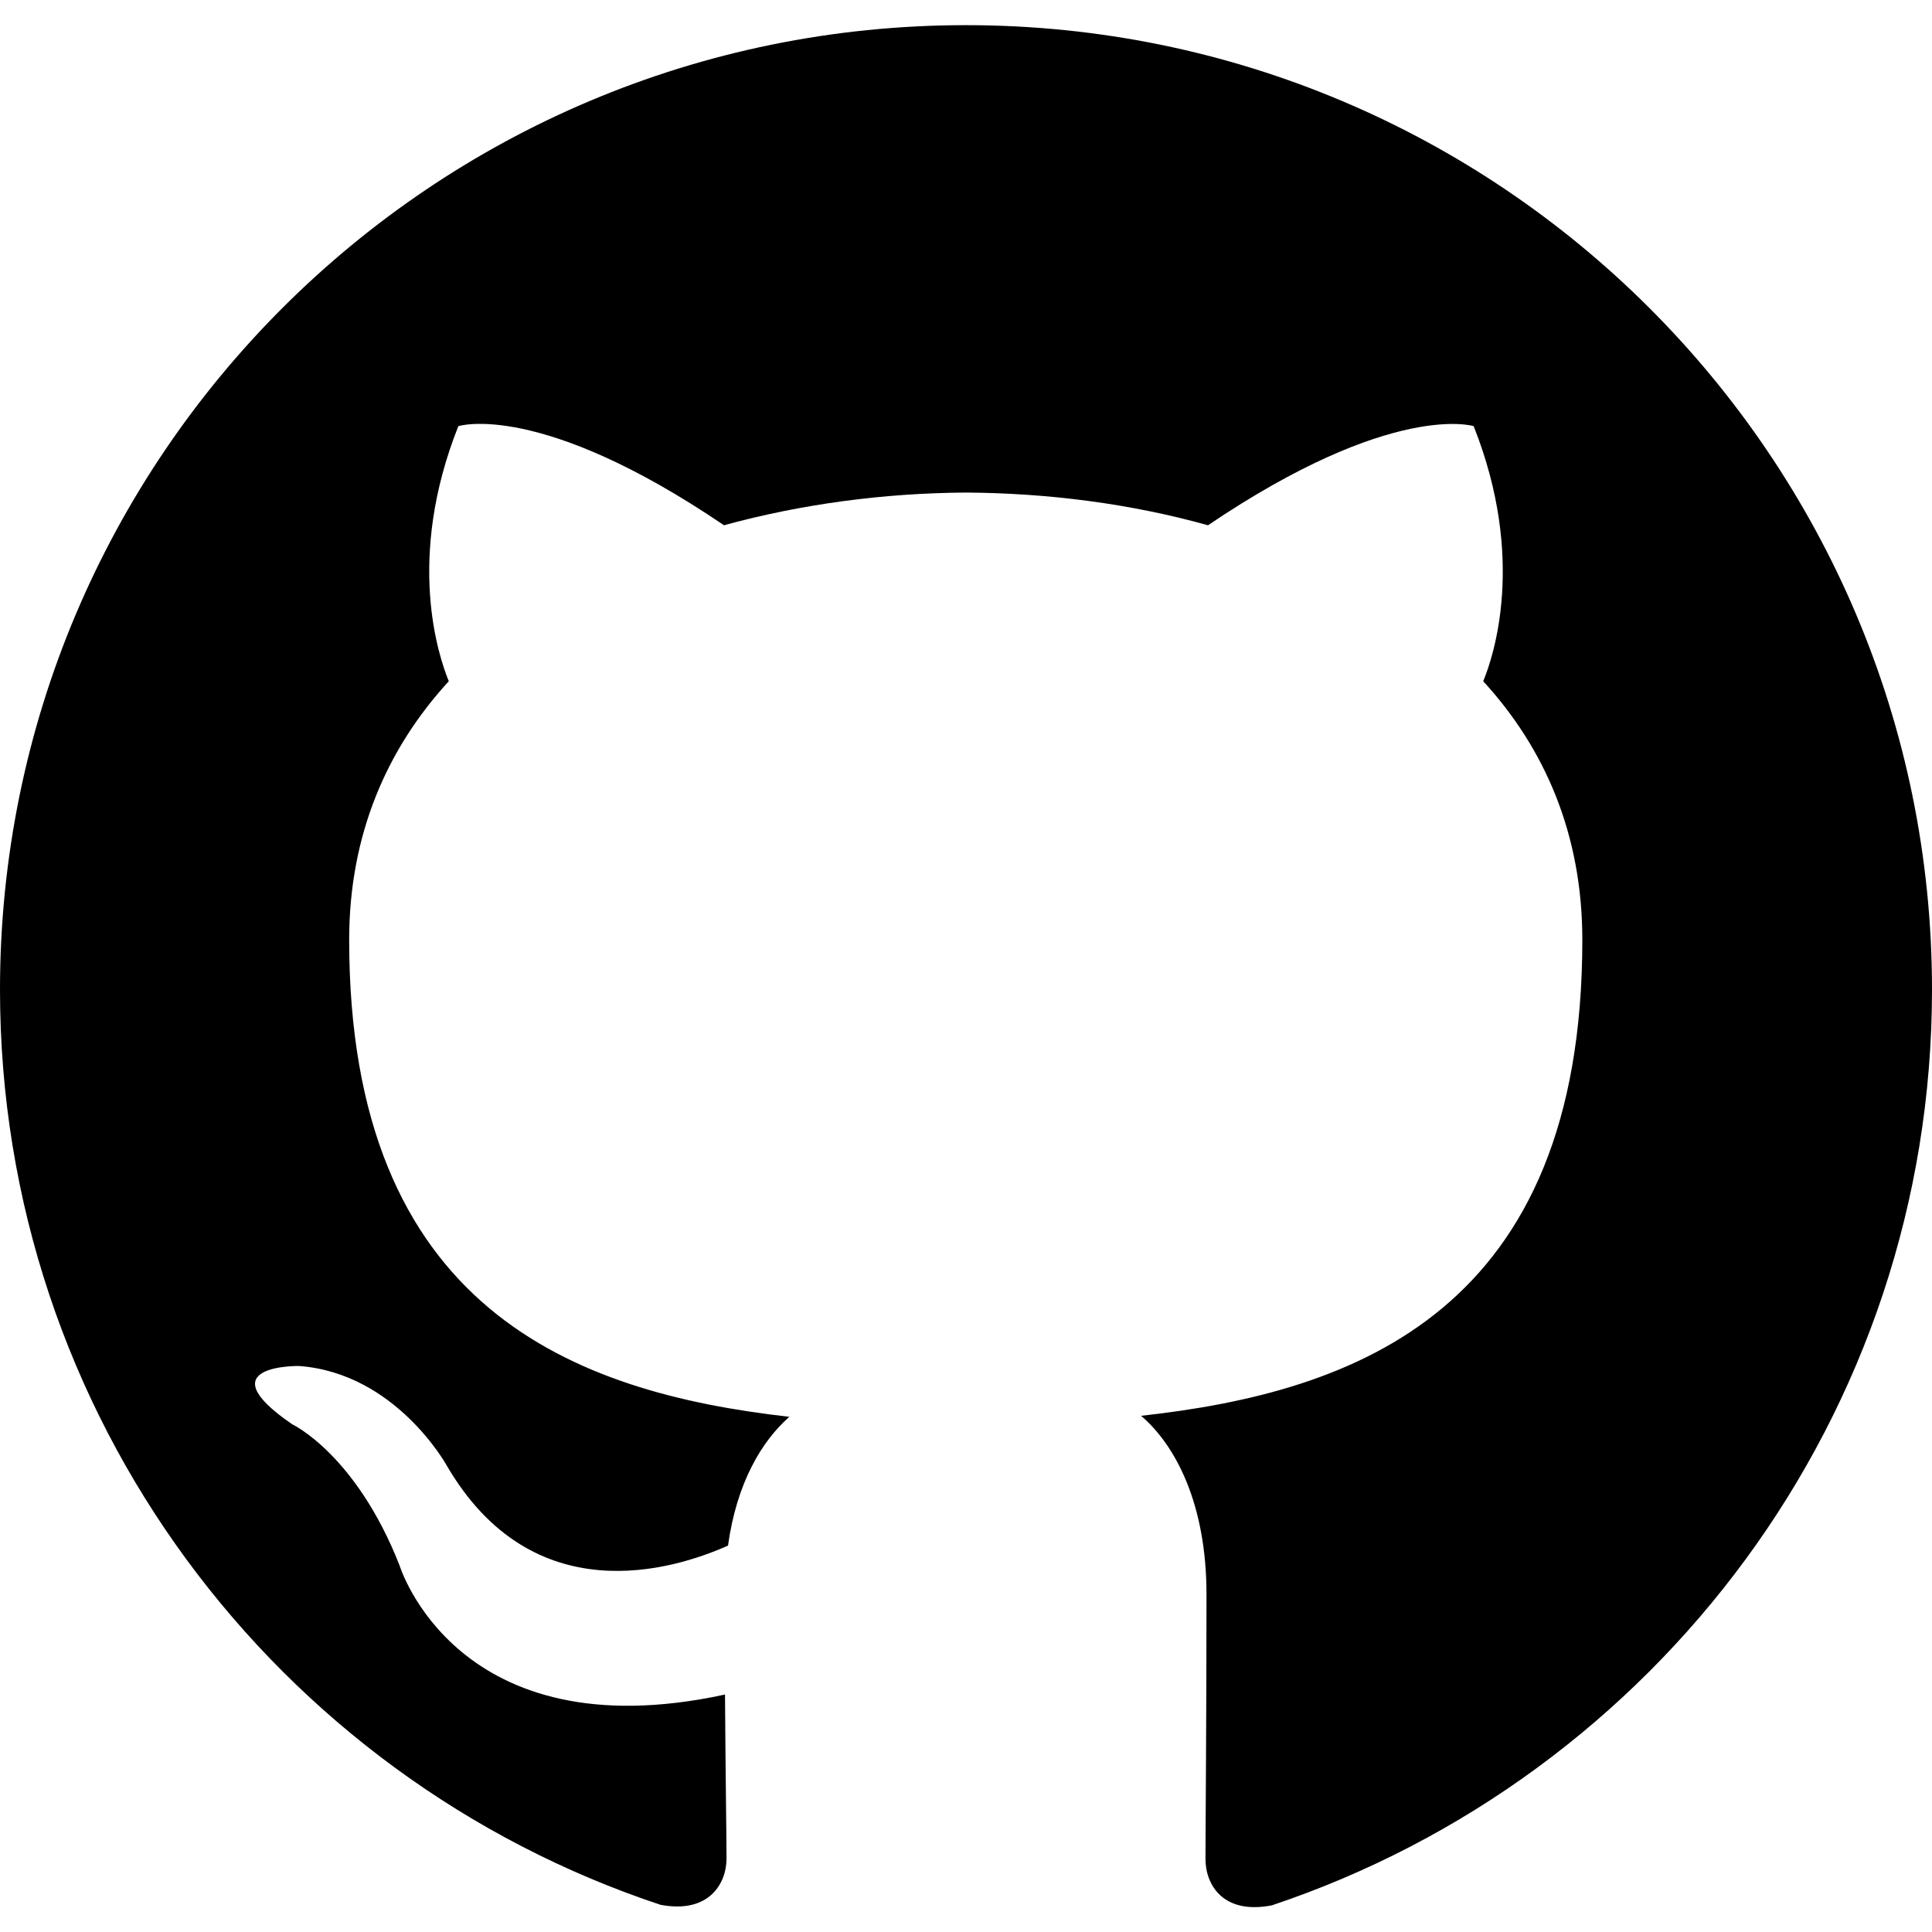
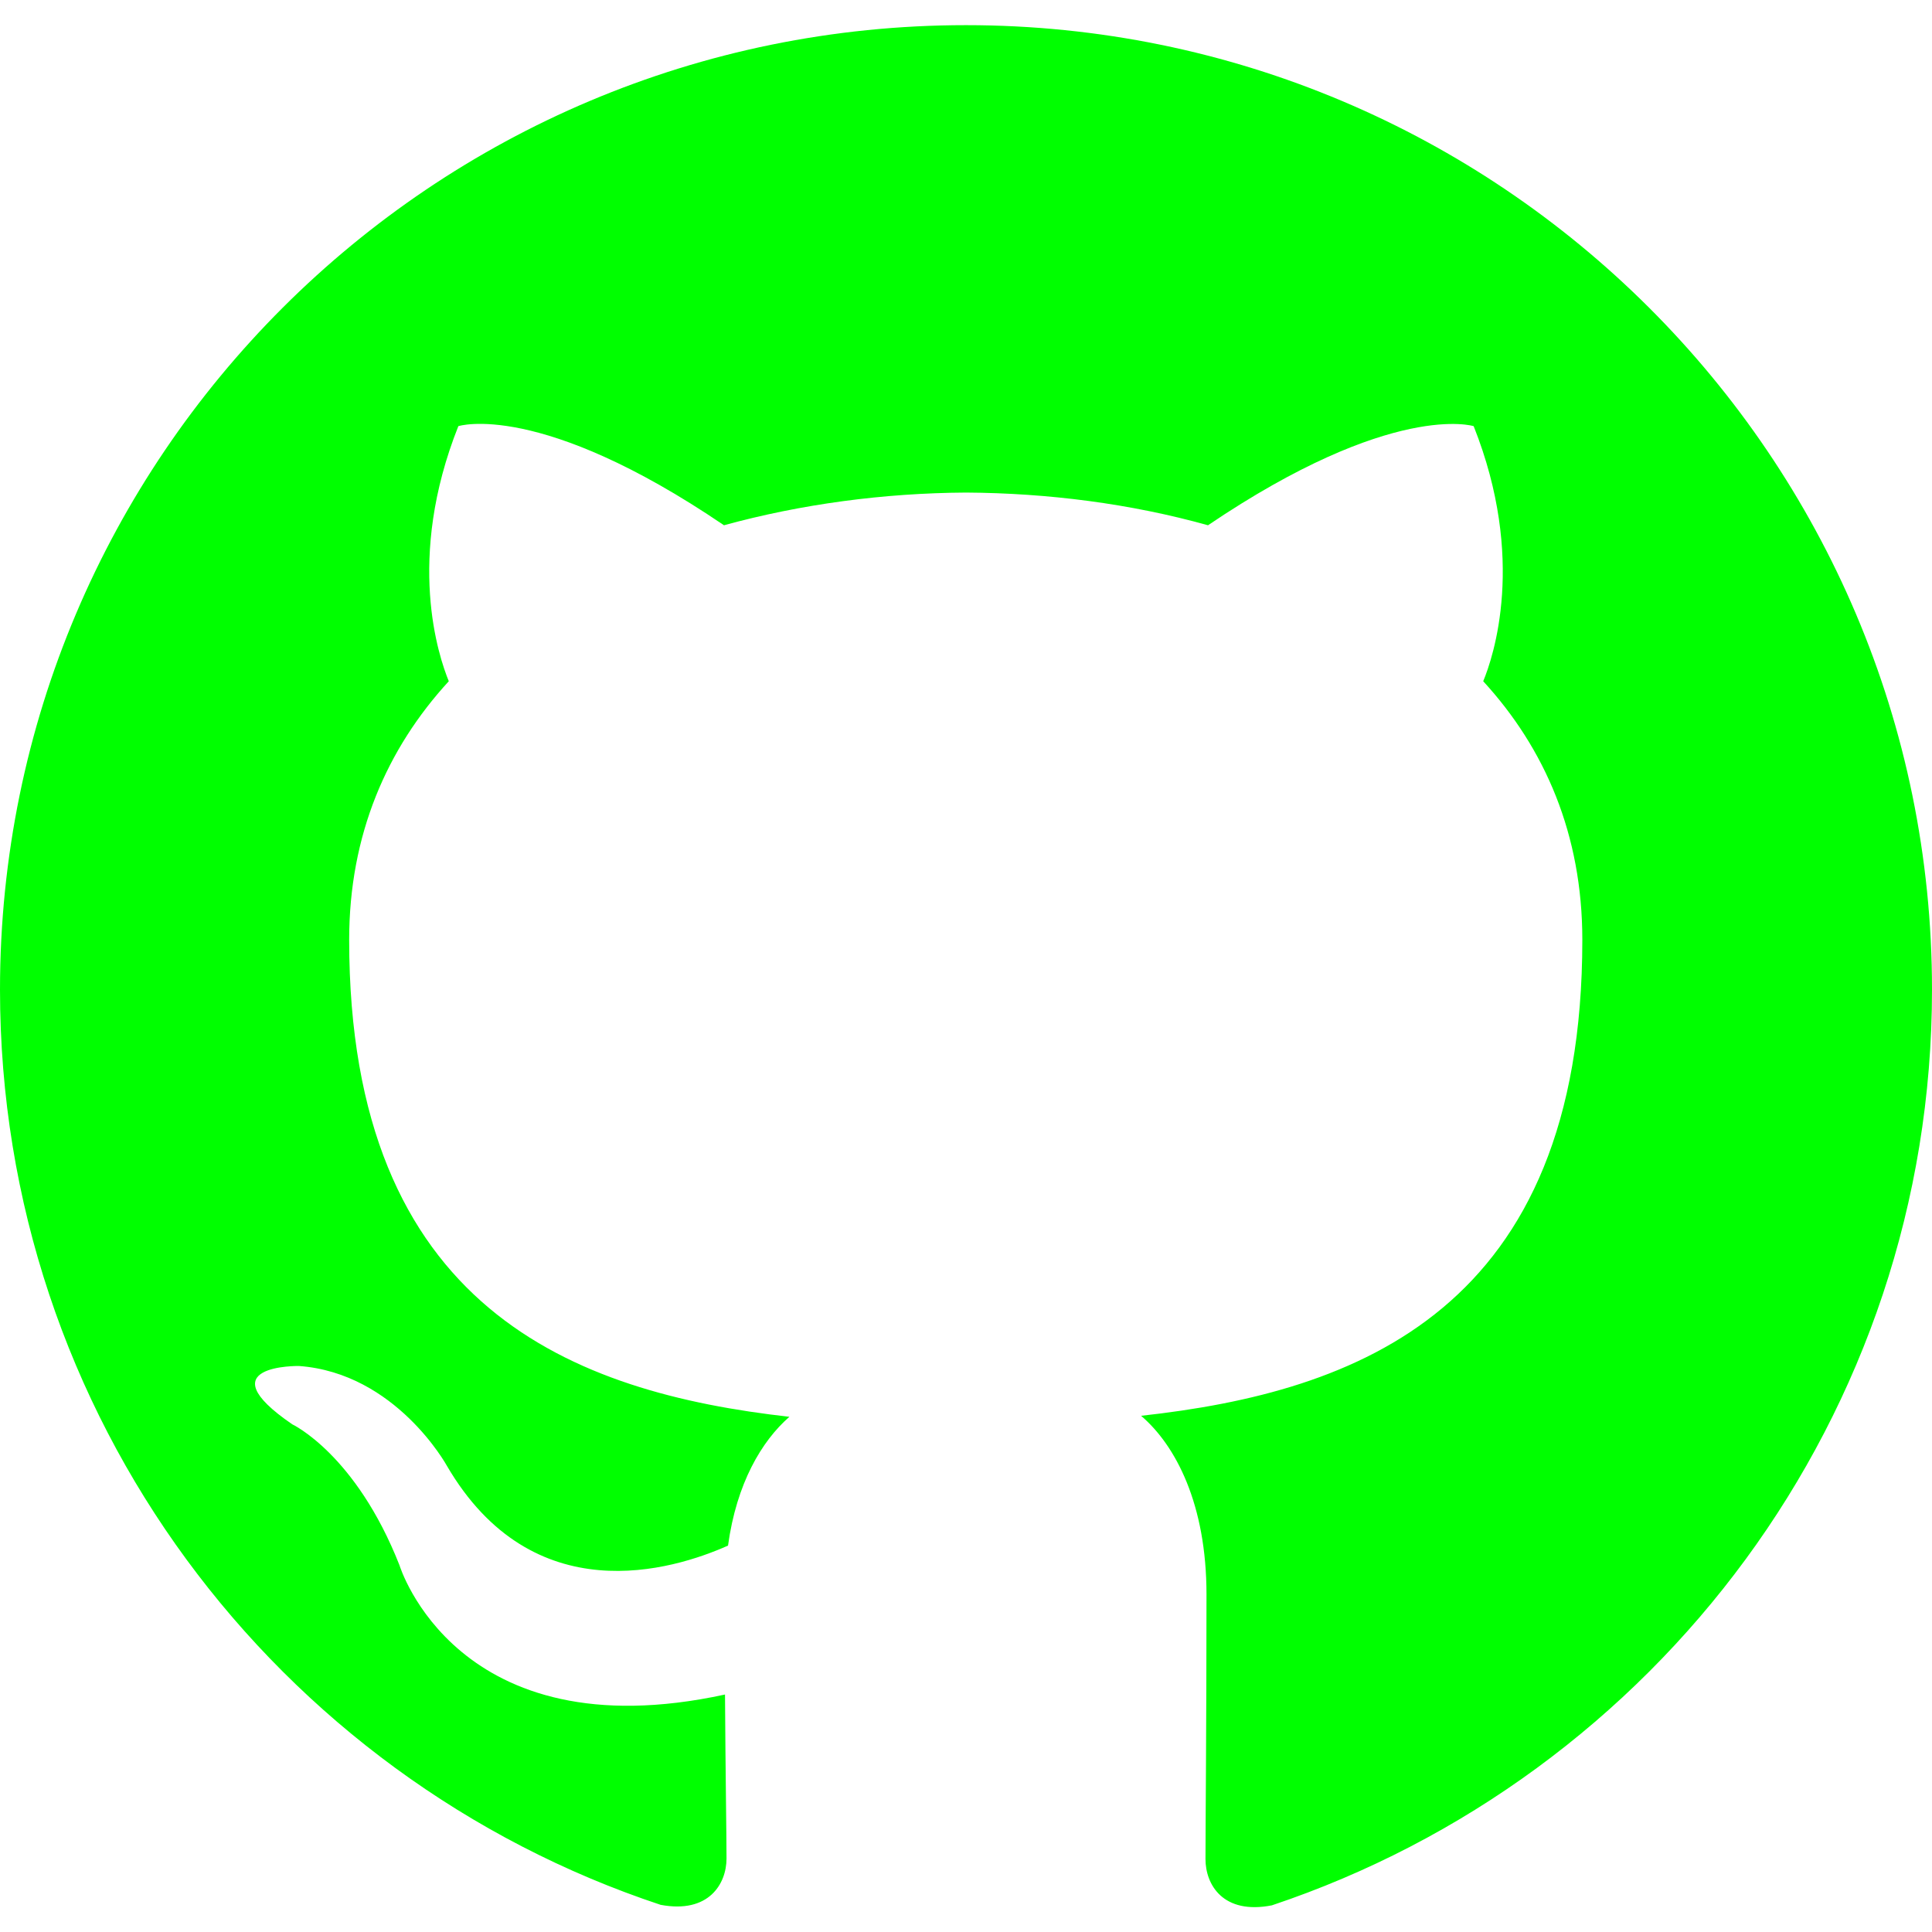
<svg class="{{ with .class }}{{ . }} {{ end }}icon icon-github" width="24" height="24" viewBox="0 0 384 374">
-   <path d="m192 0c-106.1 0-192 85.8-192 191.7 0 84.7 55 156.6 131.3 181.9 9.6 1.8 13.1-4.2 13.1-9.2 0-4.6-.2-16.6-.3-32.6-53.4 11.6-64.7-25.7-64.7-25.7-8.7-22.1-21.3-28-21.3-28-17.4-11.9 1.3-11.6 1.3-11.6 19.3 1.4 29.4 19.8 29.4 19.8 17.1 29.3 44.9 20.8 55.9 15.9 1.7-12.4 6.7-20.8 12.2-25.6-42.6-4.8-87.5-21.3-87.5-94.8 0-20.9 7.5-38 19.8-51.4-2-4.9-8.6-24.3 1.9-50.7 0 0 16.1-5.2 52.8 19.7 15.3-4.2 31.7-6.4 48.1-6.5 16.3.1 32.7 2.2 48.1 6.5 36.7-24.8 52.8-19.7 52.8-19.7 10.5 26.4 3.9 45.9 1.9 50.7 12.3 13.4 19.7 30.5 19.7 51.4 0 73.7-44.9 89.9-87.7 94.6 6.9 5.9 13 17.6 13 35.5 0 25.6-.2 46.3-.2 52.6 0 5.1 3.5 11.1 13.2 9.2 76.2-25.5 131.2-97.3 131.2-182 0-105.9-86-191.7-192-191.7z" />
+   <path fill="#00ff00" d="m192 0c-106.1 0-192 85.8-192 191.7 0 84.7 55 156.6 131.3 181.9 9.6 1.8 13.1-4.2 13.1-9.2 0-4.6-.2-16.6-.3-32.6-53.4 11.6-64.7-25.7-64.7-25.7-8.7-22.1-21.3-28-21.3-28-17.4-11.9 1.3-11.6 1.3-11.6 19.3 1.4 29.4 19.8 29.4 19.8 17.1 29.3 44.9 20.8 55.9 15.9 1.7-12.4 6.7-20.8 12.2-25.6-42.6-4.8-87.5-21.3-87.5-94.8 0-20.9 7.5-38 19.8-51.4-2-4.9-8.6-24.3 1.9-50.7 0 0 16.1-5.2 52.8 19.7 15.3-4.2 31.7-6.4 48.1-6.5 16.3.1 32.7 2.2 48.1 6.5 36.7-24.8 52.8-19.7 52.8-19.7 10.5 26.4 3.9 45.9 1.9 50.7 12.3 13.4 19.7 30.5 19.7 51.4 0 73.7-44.9 89.9-87.7 94.6 6.9 5.9 13 17.6 13 35.5 0 25.6-.2 46.3-.2 52.6 0 5.1 3.5 11.1 13.2 9.2 76.2-25.5 131.2-97.3 131.2-182 0-105.9-86-191.7-192-191.7z" />
</svg>
